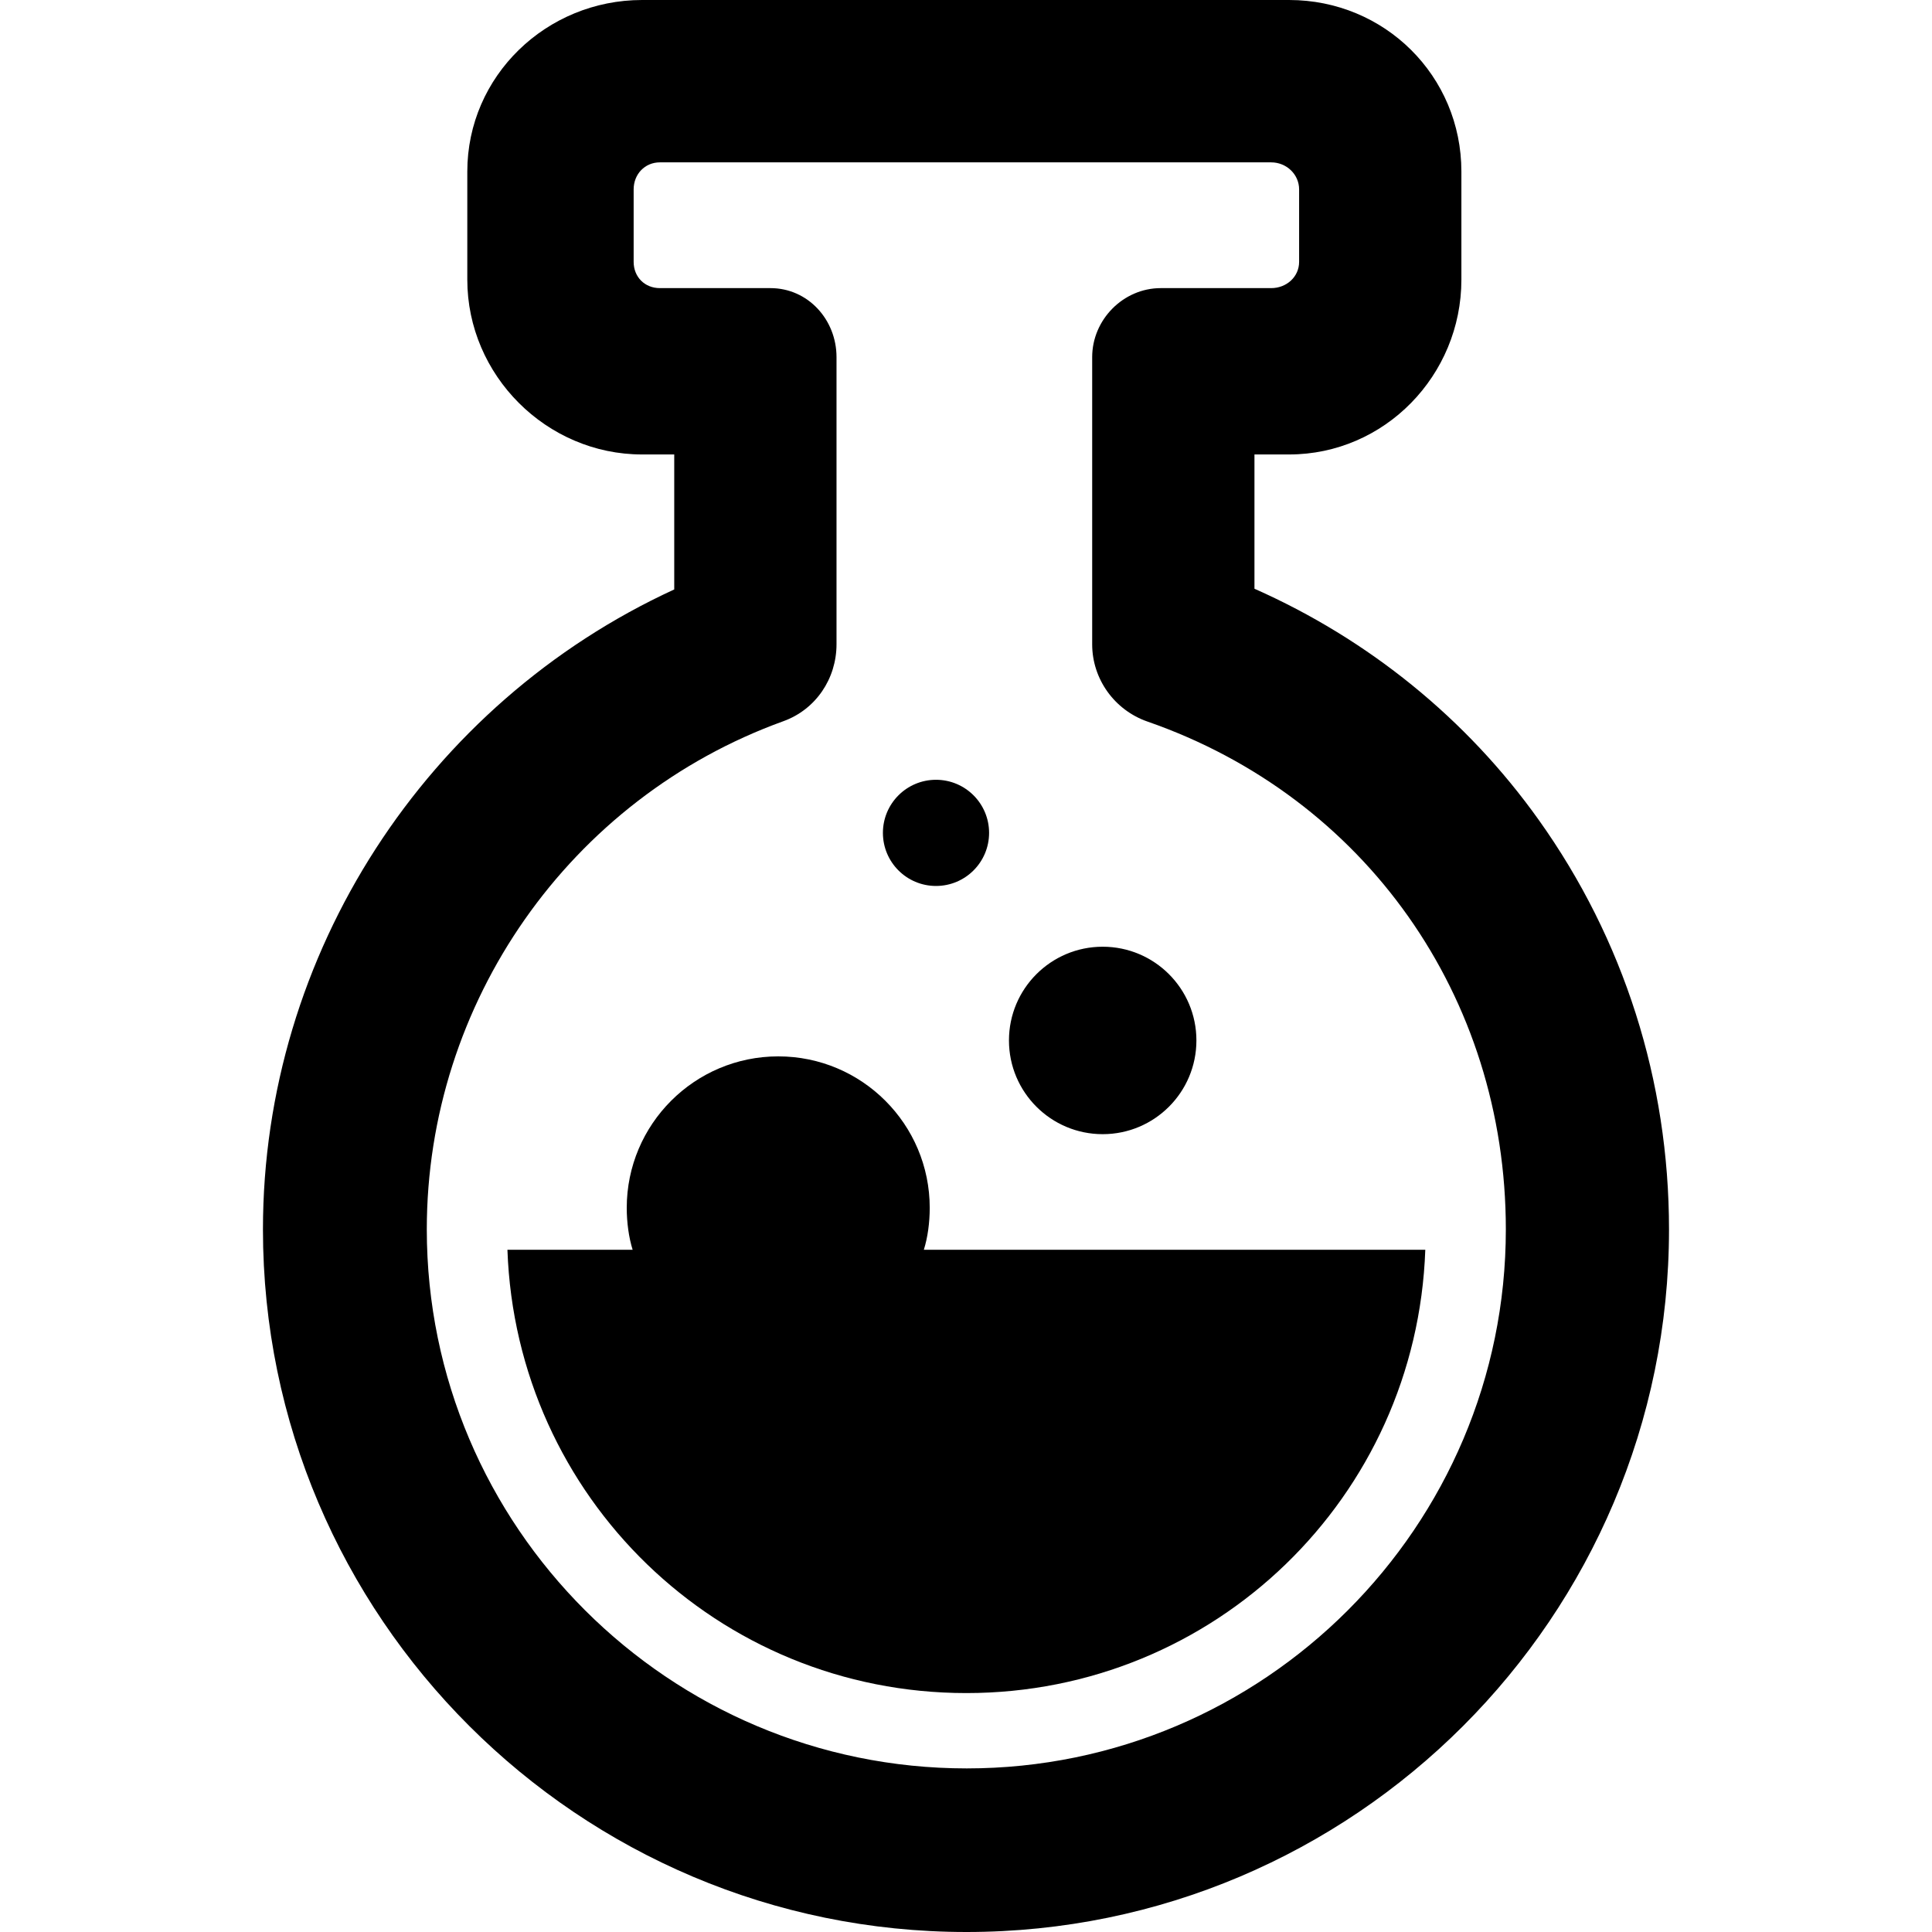
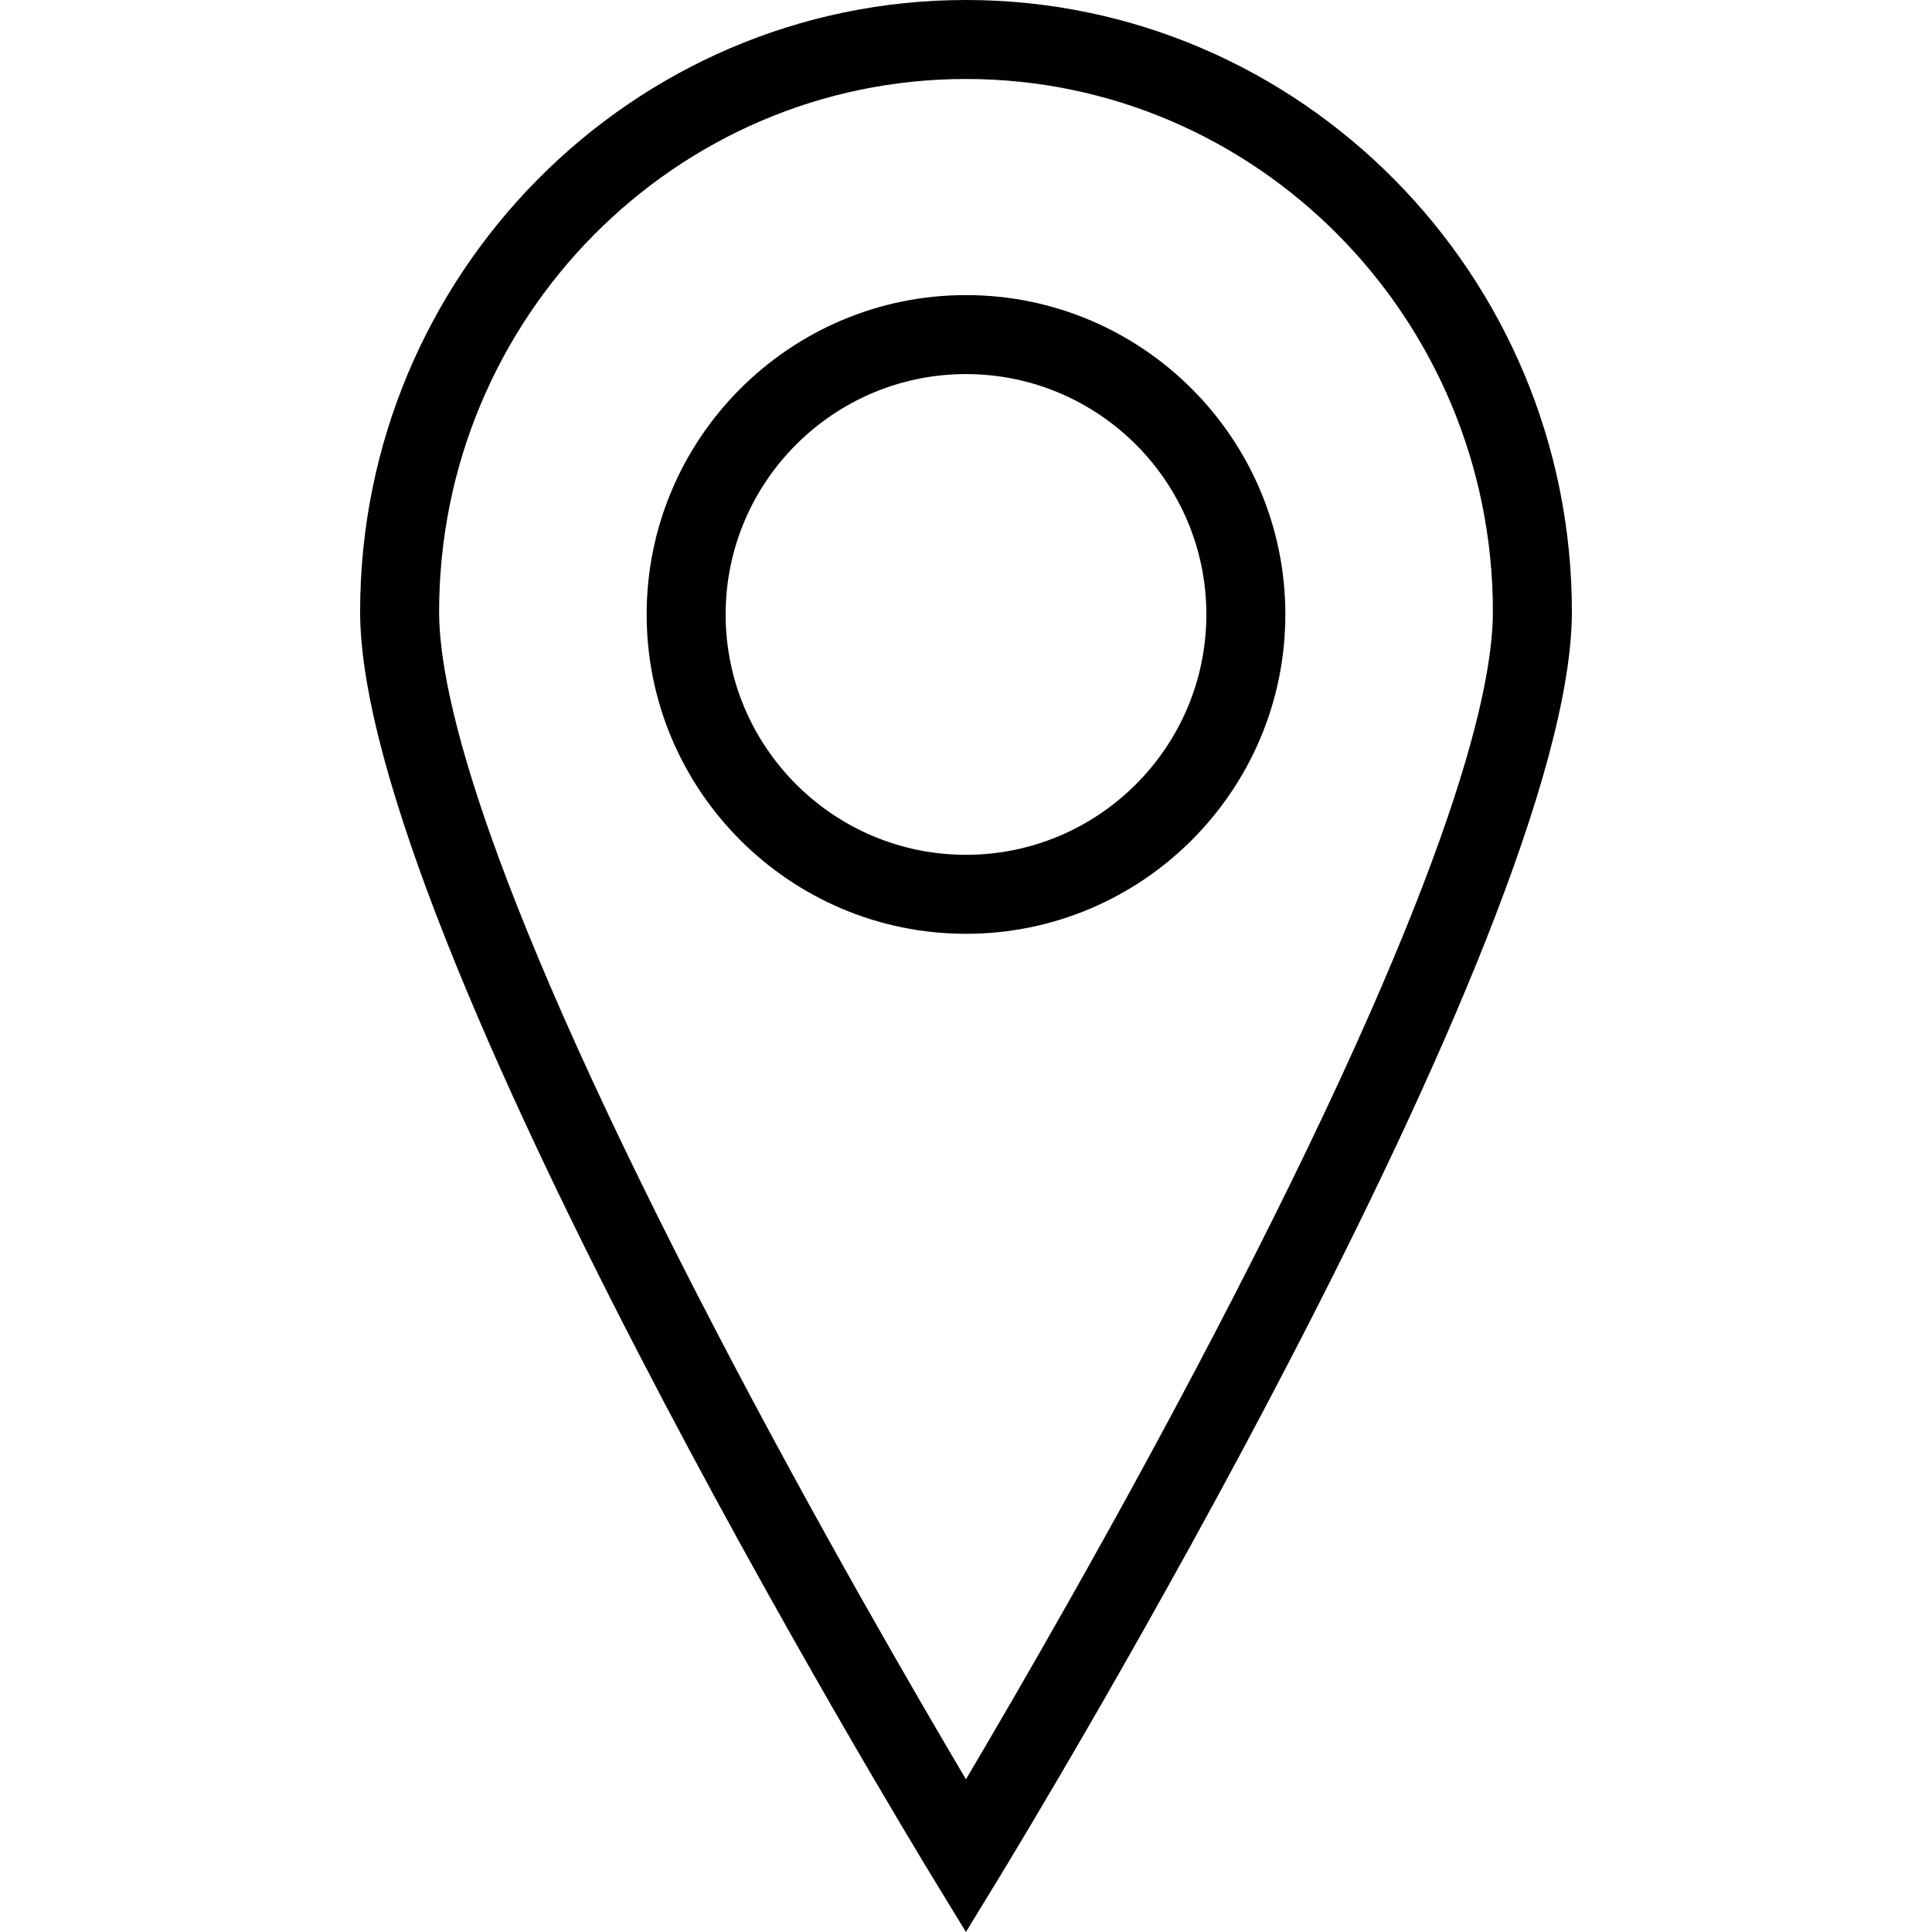
- <svg xmlns="http://www.w3.org/2000/svg" version="1.1" id="Capa_1" x="0px" y="0px" width="45.597px" height="45.598px" viewBox="0 0 45.597 45.598" style="enable-background:new 0 0 45.597 45.598;" xml:space="preserve">
+ <svg xmlns="http://www.w3.org/2000/svg" version="1.1" id="Capa_1" x="0px" y="0px" viewBox="0 0 489.199 489.199" style="enable-background:new 0 0 489.199 489.199;" xml:space="preserve">
  <g>
    <g>
-       <path d="M36.32,19.356c-1.711-2.402-4.03-4.271-6.713-5.461v-3.169h0.817c2.257,0,4.067-1.869,4.067-4.126V4.05    c0-2.258-1.811-4.05-4.067-4.05h-15.27c-2.257,0-4.125,1.792-4.125,4.05V6.6c0,2.257,1.868,4.126,4.125,4.126h0.759v3.186    c-5.842,2.685-9.707,8.593-9.707,15.104c0,9.144,7.452,16.582,16.605,16.582c9.147,0,16.58-7.438,16.58-16.582    C39.391,25.507,38.322,22.165,36.32,19.356z M22.816,41.737c-7.026,0-12.743-5.707-12.743-12.722    c0-5.351,3.37-10.171,8.417-11.994c0.765-0.277,1.253-1.003,1.253-1.816V8.429c0-0.885-0.674-1.629-1.56-1.629h-2.609    c-0.357,0-0.619-0.263-0.619-0.62V4.47c0-0.357,0.262-0.638,0.619-0.638h14.429c0.357,0,0.658,0.281,0.658,0.638v1.71    c0,0.357-0.301,0.62-0.658,0.62h-2.607c-0.886,0-1.619,0.745-1.619,1.629v6.778c0,0.821,0.528,1.553,1.305,1.823    c5.137,1.785,8.458,6.489,8.458,11.985C35.54,36.03,29.833,41.737,22.816,41.737z" />
-       <circle cx="26.025" cy="24.556" r="2.212" />
-       <circle cx="22.091" cy="19.657" r="1.253" />
-       <path d="M21.943,28.508c0-1.974-1.601-3.576-3.575-3.576c-1.975,0-3.576,1.603-3.576,3.576c0,0.344,0.049,0.701,0.139,0.988    h-2.955c0.206,5.842,4.97,10.463,10.831,10.463c5.863,0,10.626-4.622,10.832-10.463H21.804    C21.895,29.209,21.943,28.852,21.943,28.508z" />
+       <path d="M244.583,489.199l-8.536-13.991c-5.915-9.695-144.86-238.385-144.86-320.324C91.188,69.48,160.001,0,244.584,0    c84.601,0,153.428,69.48,153.428,154.884c0,81.94-138.976,310.63-144.892,320.325L244.583,489.199z M244.584,20    c-73.555,0-133.396,60.509-133.396,134.884c0,21.712,12.243,71.08,70.566,182.962c24.937,47.837,50.095,91.173,62.831,112.682    c12.75-21.527,37.944-64.917,62.895-112.777c58.296-111.82,70.532-161.164,70.532-182.868C378.012,80.509,318.156,20,244.584,20z" />
+     </g>
+     <g>
+       <path d="M244.6,236.446c-44.587,0-80.862-36.275-80.862-80.862s36.275-80.862,80.862-80.862c44.588,0,80.862,36.275,80.862,80.862    S289.188,236.446,244.6,236.446z M244.6,94.722c-33.56,0-60.862,27.303-60.862,60.862s27.303,60.862,60.862,60.862    s60.862-27.303,60.862-60.862S278.159,94.722,244.6,94.722z" />
    </g>
  </g>
  <g>
</g>
  <g>
</g>
  <g>
</g>
  <g>
</g>
  <g>
</g>
  <g>
</g>
  <g>
</g>
  <g>
</g>
  <g>
</g>
  <g>
</g>
  <g>
</g>
  <g>
</g>
  <g>
</g>
  <g>
</g>
  <g>
</g>
</svg>
